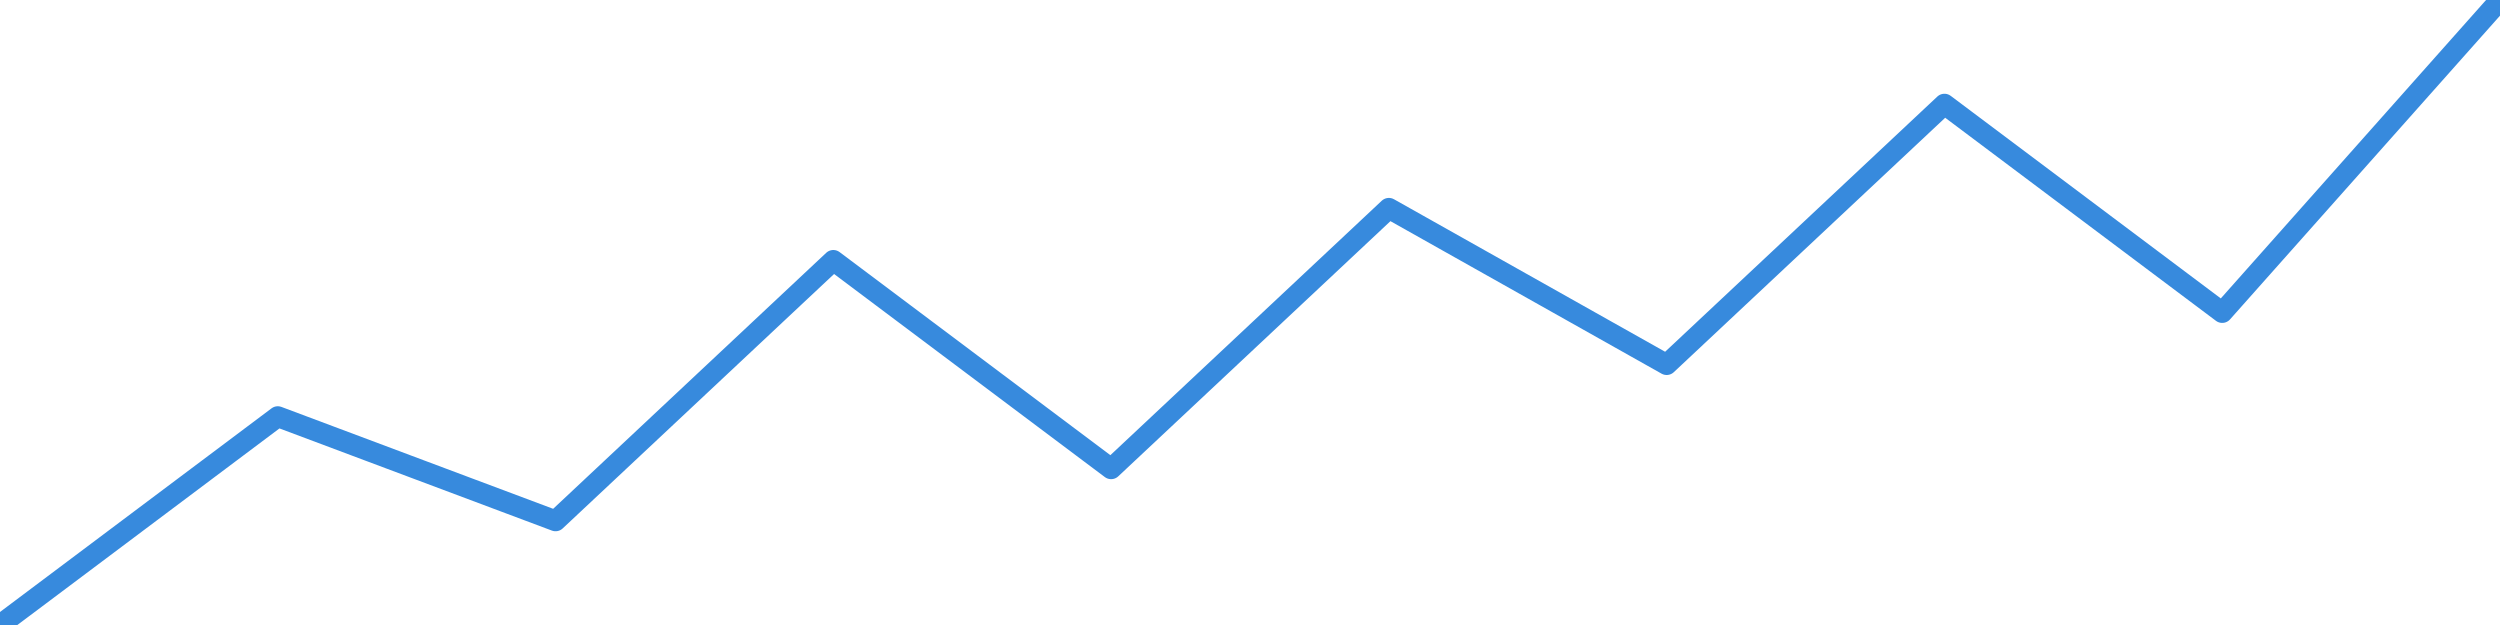
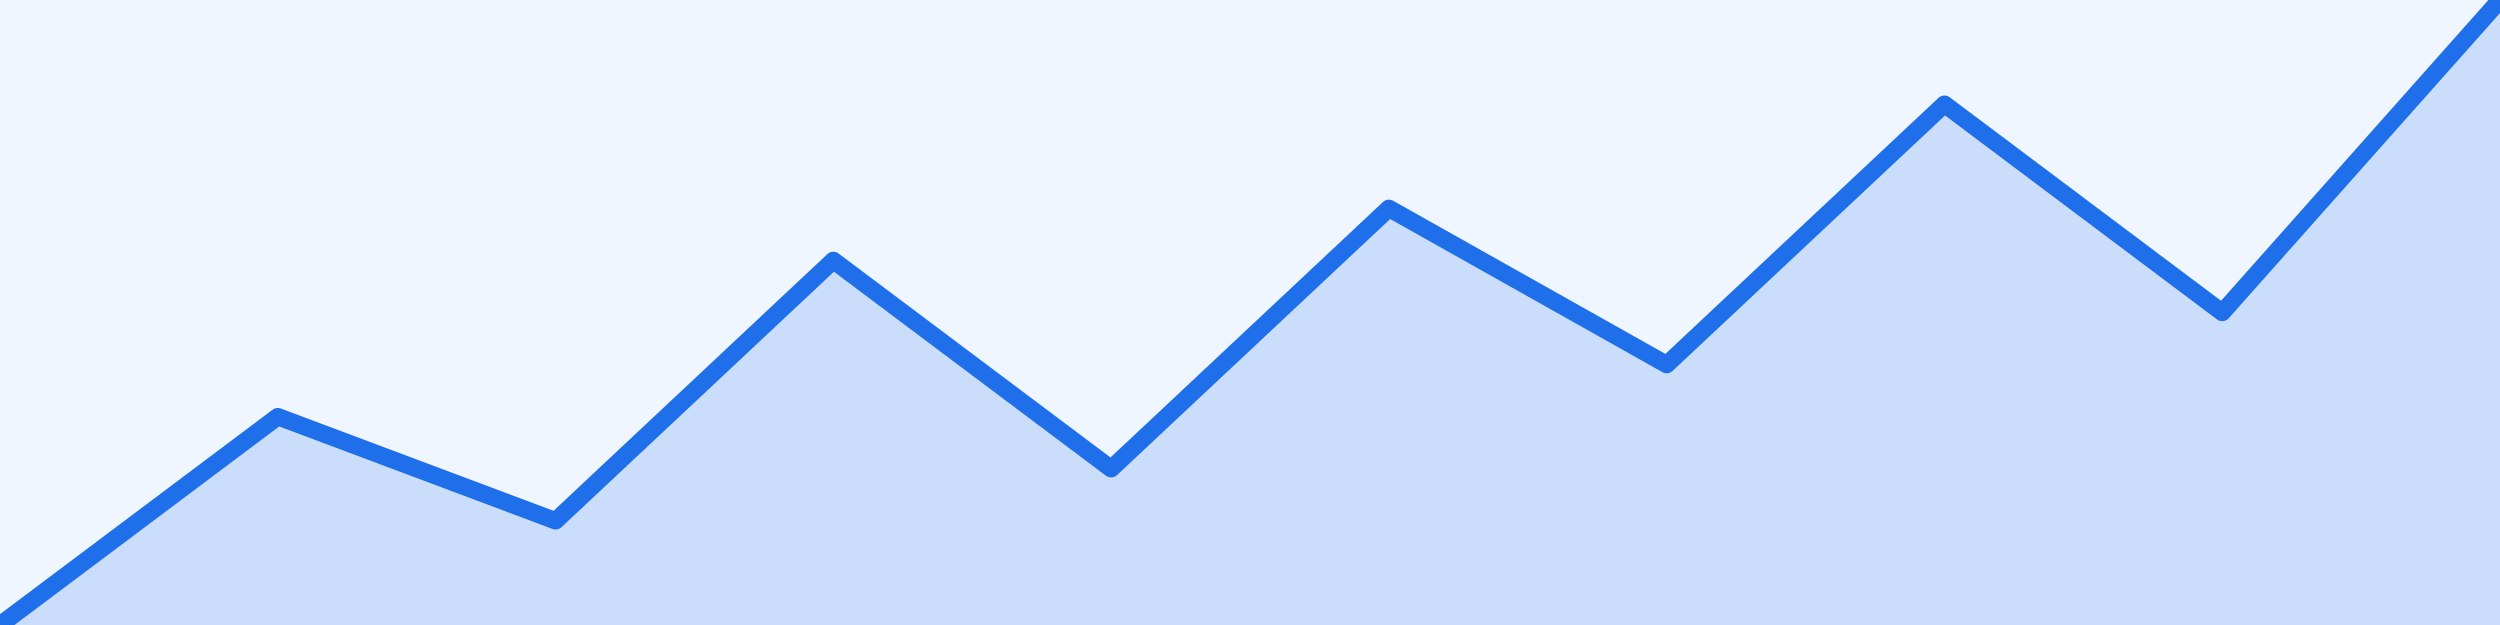
- <svg xmlns="http://www.w3.org/2000/svg" viewBox="0 0 240 60" preserveAspectRatio="none">
-   <polyline fill="none" stroke="#378ADD" stroke-width="2.0" stroke-linecap="round" stroke-linejoin="round" points="0.0,60.0 26.667,40.0 53.333,50.0 80.0,25.0 106.667,45.0 133.333,20.0 160.0,35.0 186.667,10.0 213.333,30.0 240.0,0.0" />
+ <svg xmlns="http://www.w3.org/2000/svg" viewBox="0 0 360 90" preserveAspectRatio="none">
+   <rect x="0" y="0" width="360" height="90" fill="#F0F6FF" />
+   <polygon fill="#1f6feb2e" stroke="none" points="0.0,90.0 40.0,60.0 80.0,75.0 120.0,37.5 160.0,67.5 200.0,30.0 240.0,52.5 280.0,15.0 320.0,45.0 360.0,0.0 360.0,90.0 0.0,90.0" />
+   <polyline fill="none" stroke="#1F6FEB" stroke-width="2.5" stroke-linecap="round" stroke-linejoin="round" points="0.0,90.0 40.0,60.0 80.0,75.0 120.0,37.5 160.0,67.5 200.0,30.0 240.0,52.5 280.0,15.0 320.0,45.0 360.0,0.0" />
</svg>
